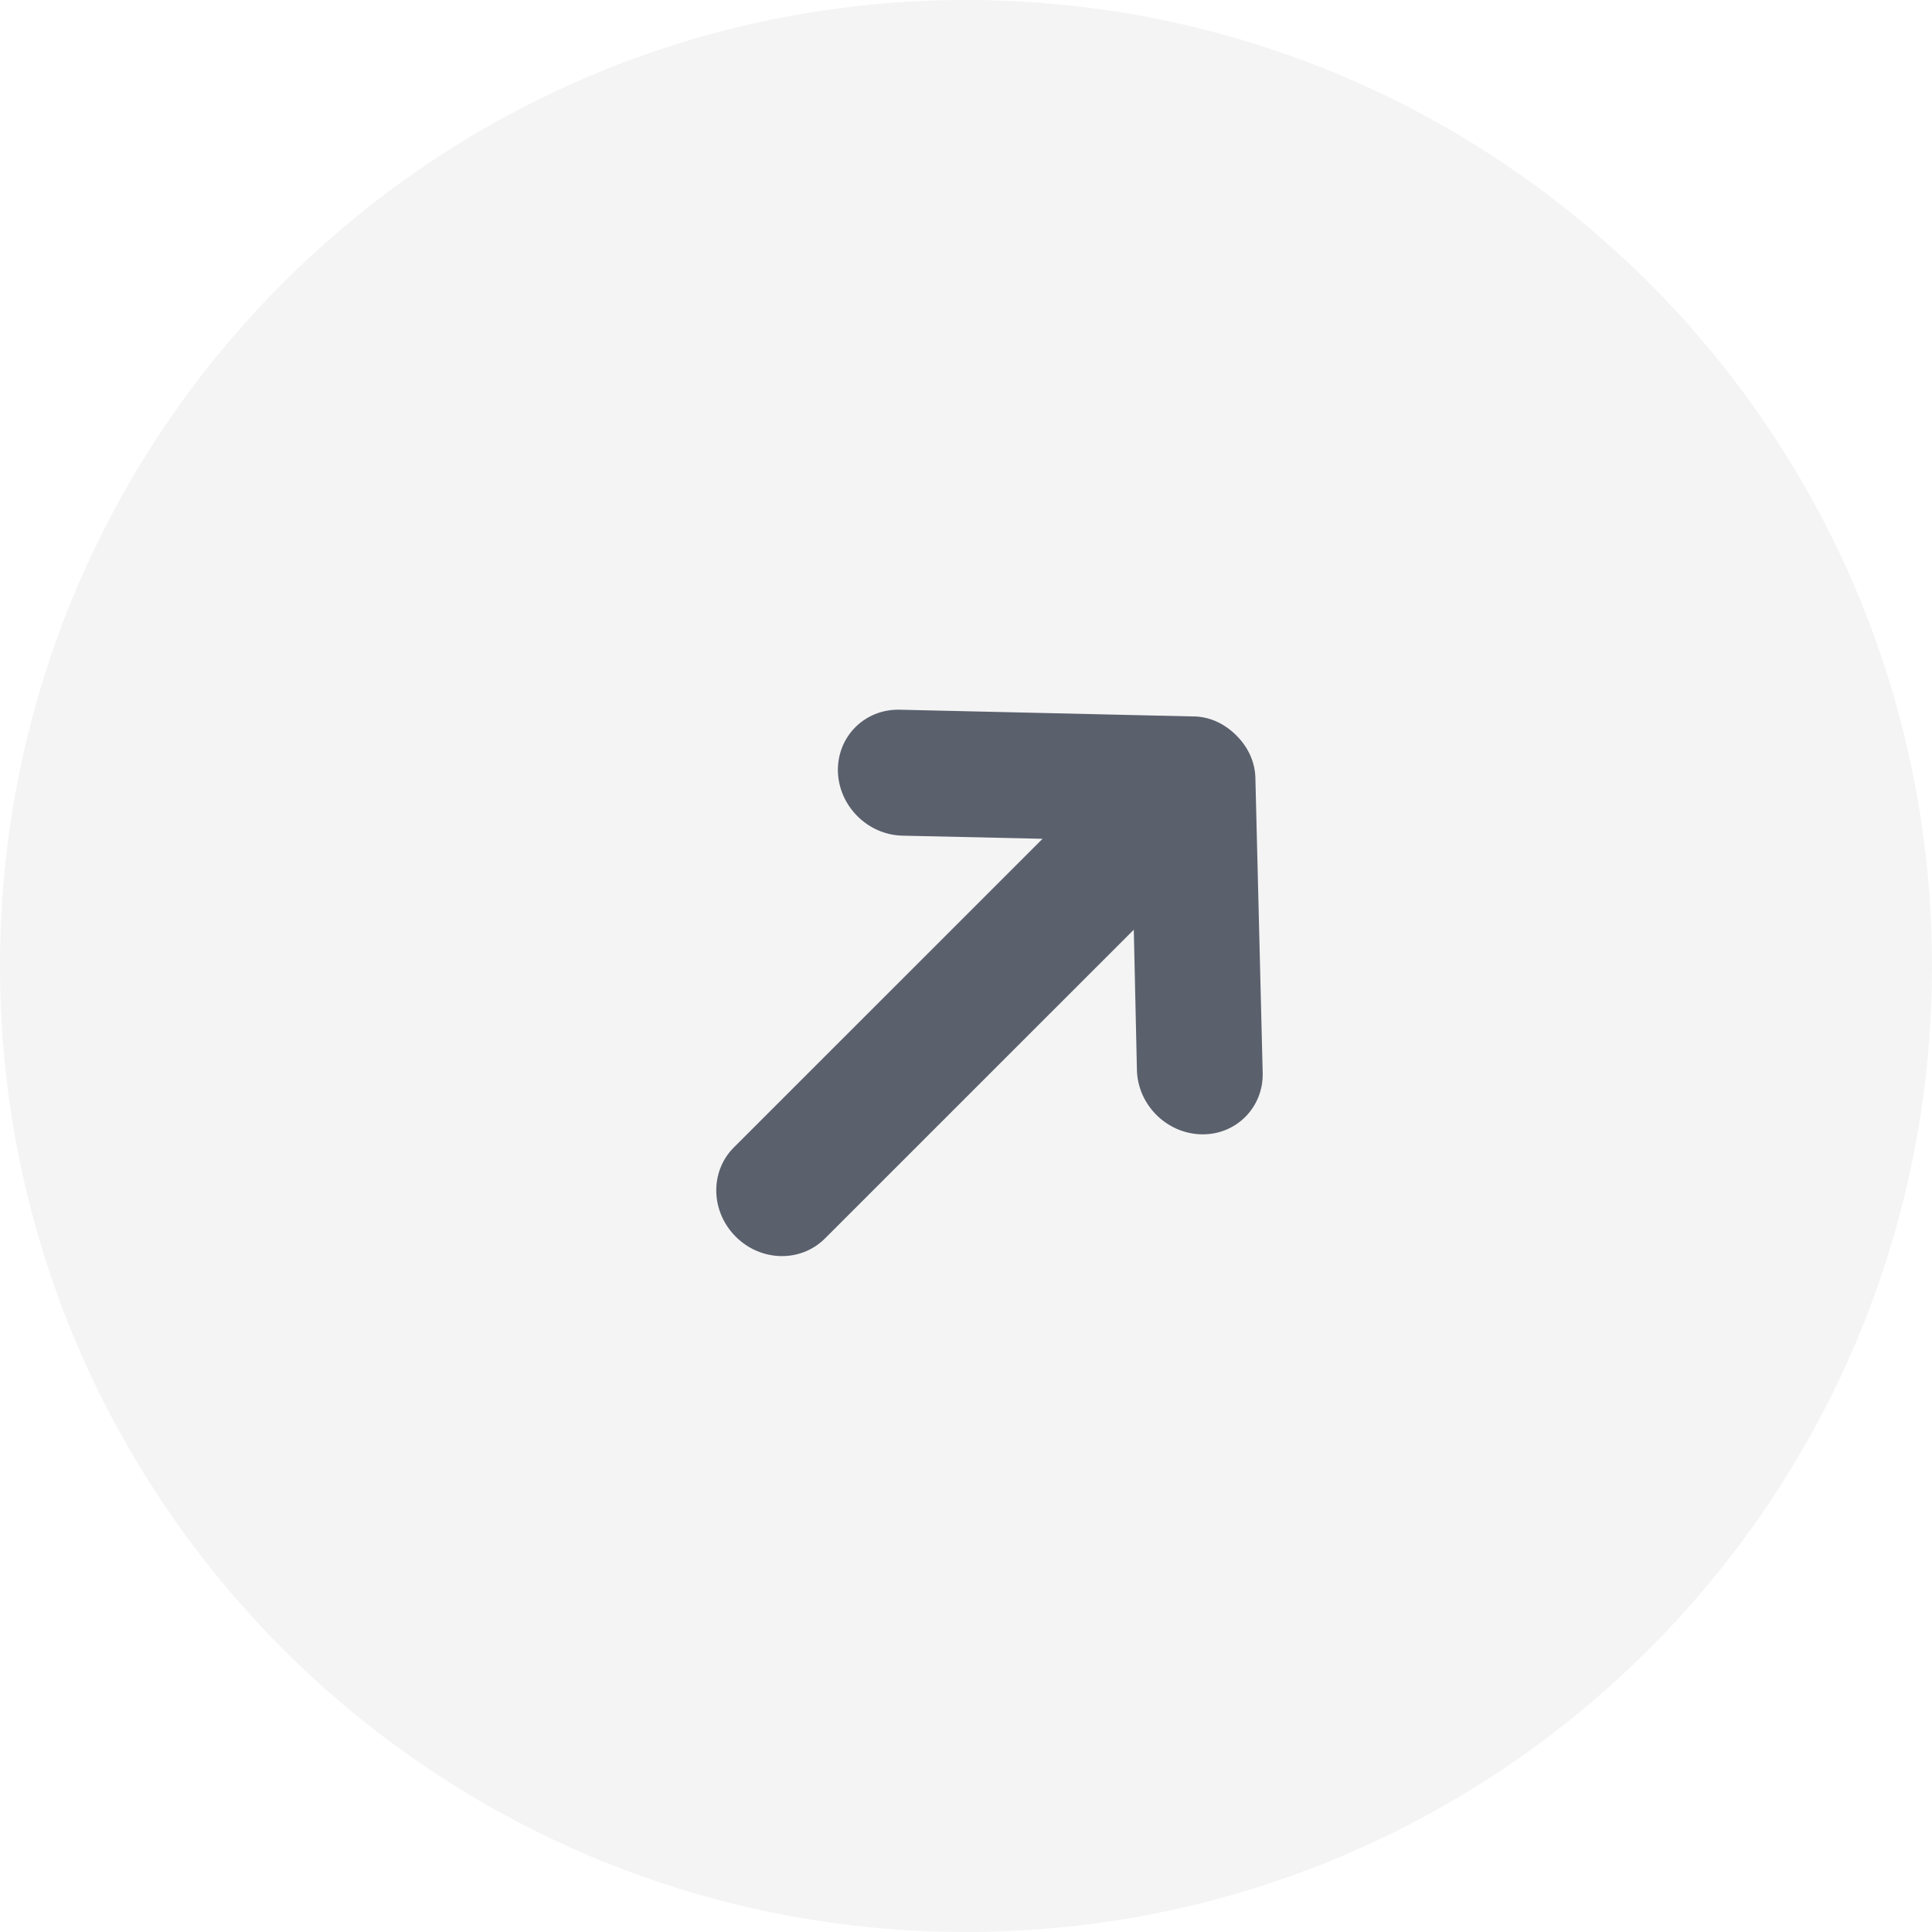
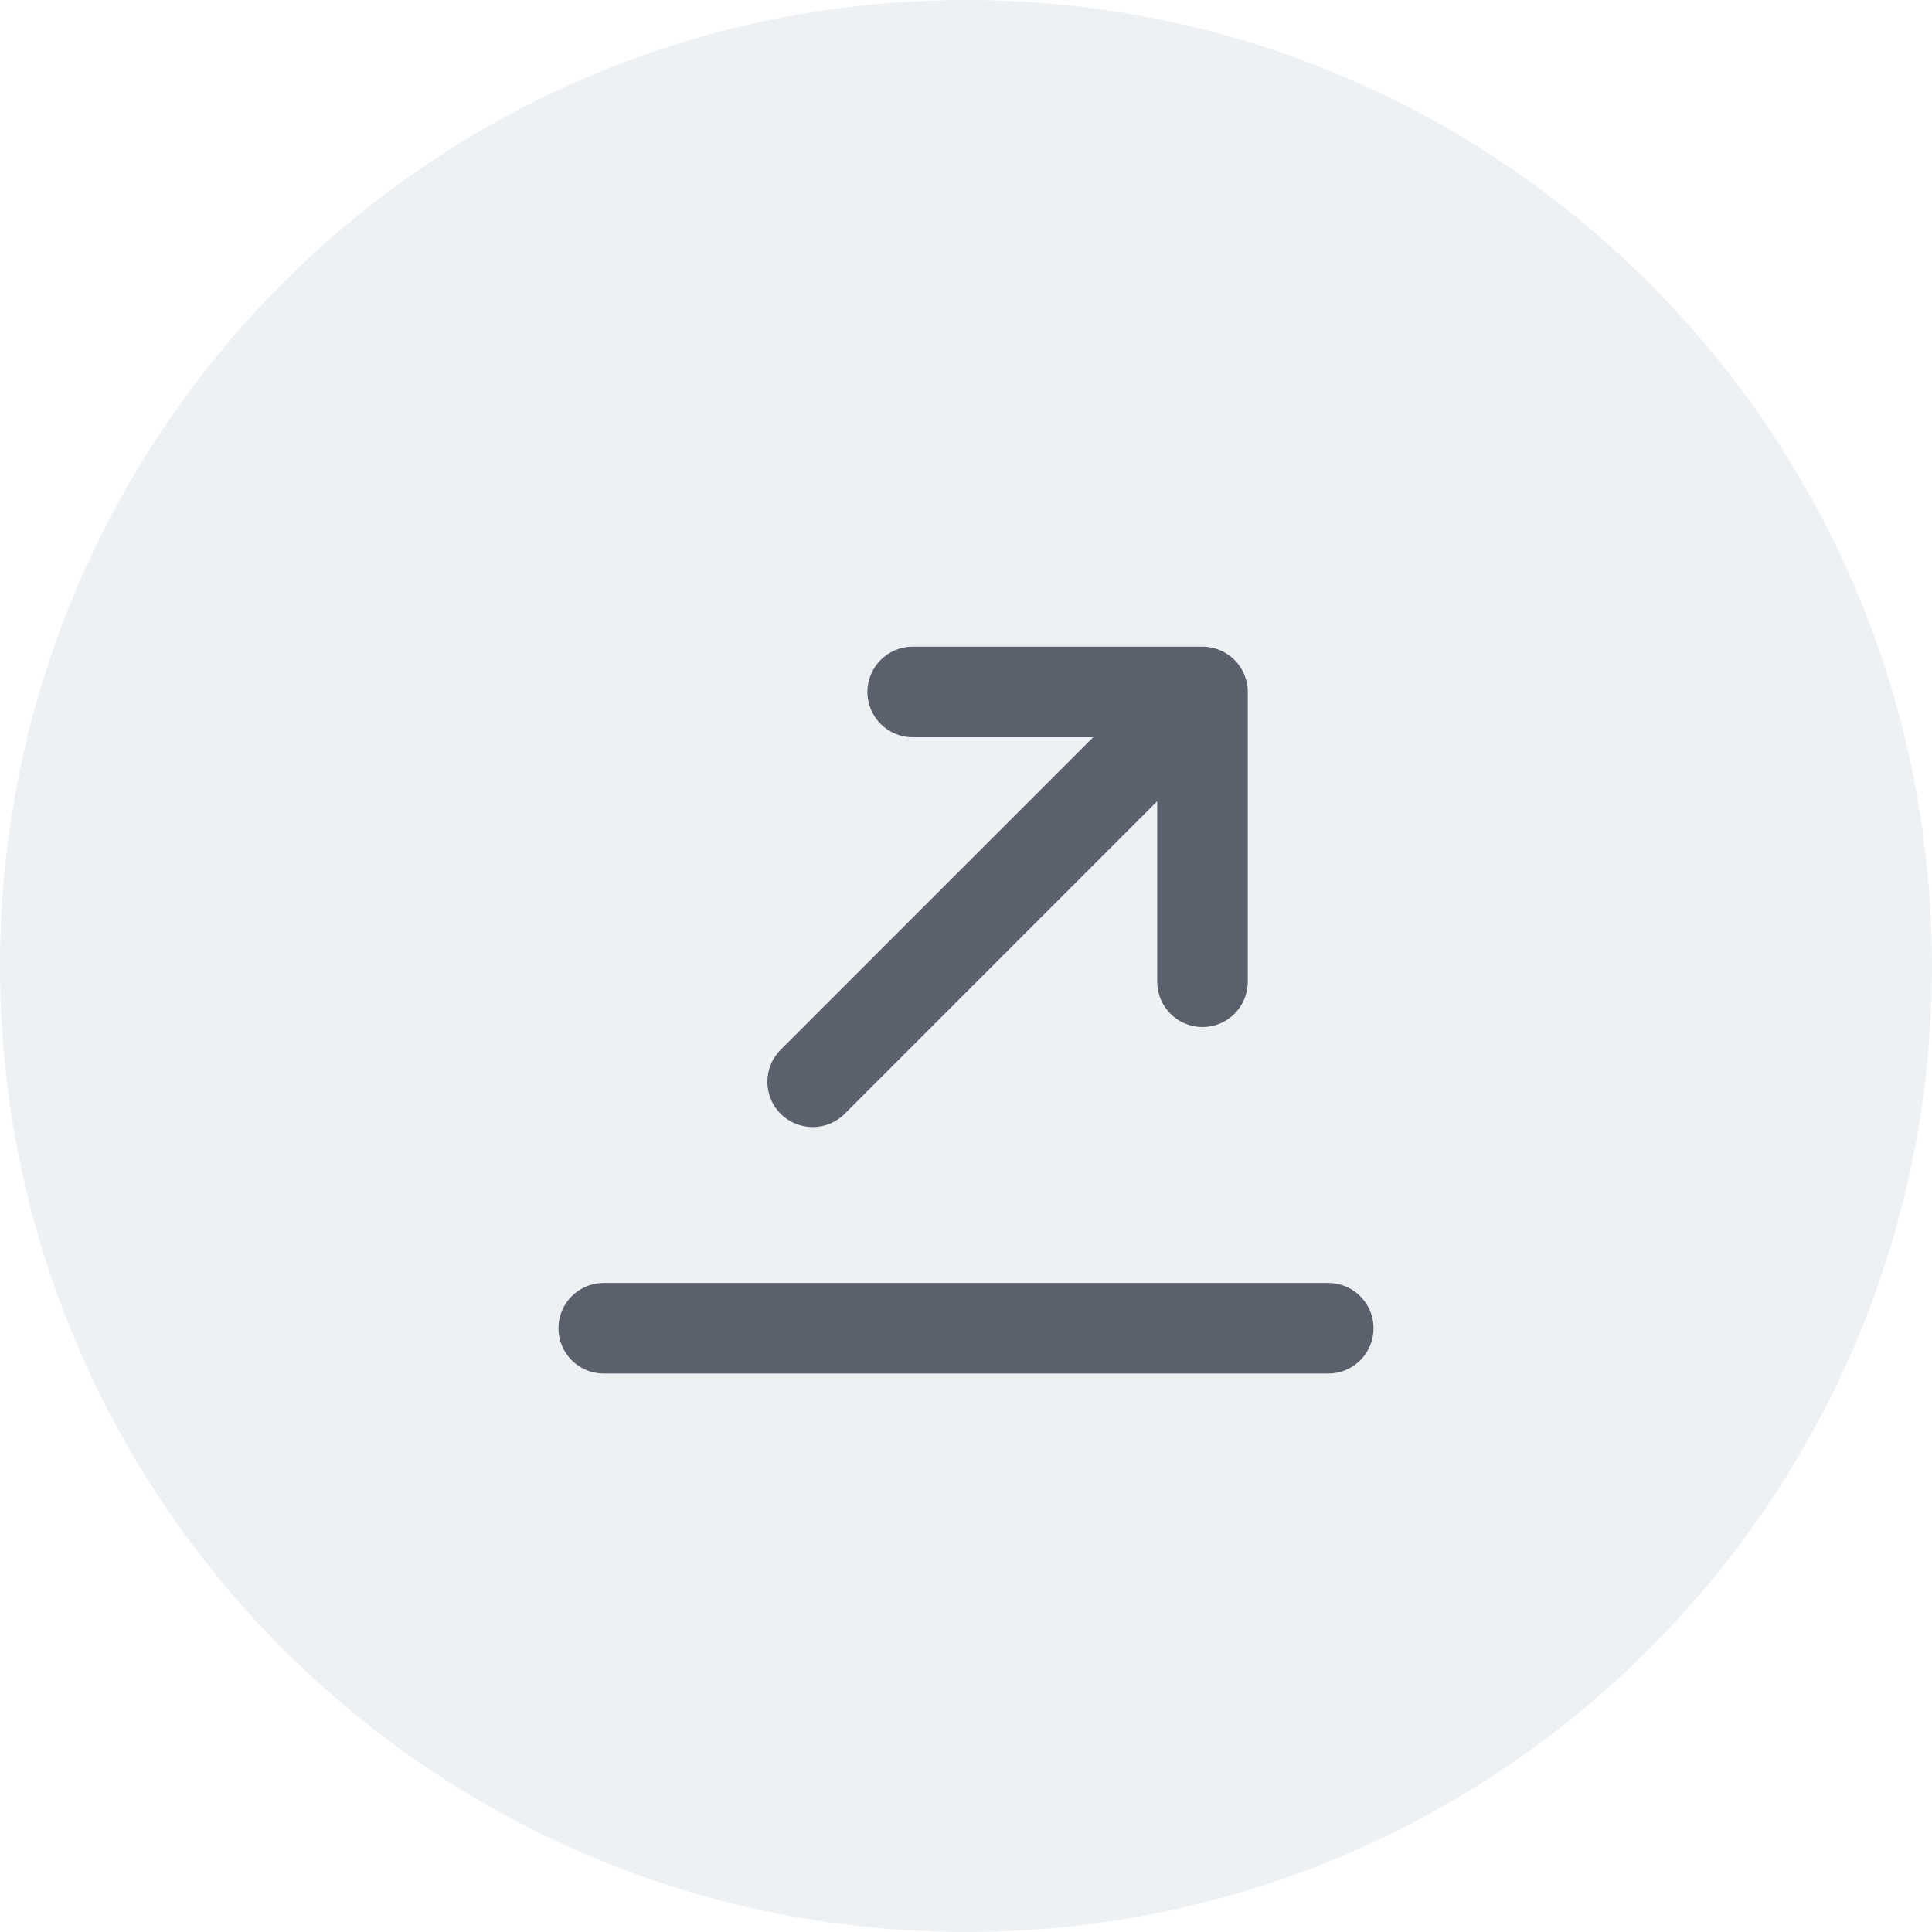
<svg xmlns="http://www.w3.org/2000/svg" width="32" height="32" viewBox="0 0 32 32" fill="none">
-   <circle cx="16" cy="16" r="16" fill="#F4F4F4" />
-   <path d="M14.899 11.755L19.738 11.866C20.016 11.861 20.273 11.976 20.478 12.181C20.683 12.386 20.796 12.641 20.794 12.921L20.914 17.77C20.928 18.345 20.471 18.802 19.896 18.788C19.321 18.774 18.845 18.298 18.831 17.723L18.779 15.399L13.664 20.513C13.263 20.914 12.603 20.9 12.186 20.483C11.769 20.066 11.755 19.406 12.153 19.007L17.268 13.893L14.944 13.841C14.369 13.826 13.893 13.35 13.878 12.775C13.867 12.198 14.322 11.743 14.899 11.755Z" fill="#5B606D" />
+   <circle cx="16" cy="16" r="16" fill="#EEF1F4" />
+   <path d="M22 22H10" stroke="#5B606D" stroke-width="1.5" stroke-linecap="round" />
+   <path fill-rule="evenodd" clip-rule="evenodd" d="M19.917 10.711C20.331 10.711 20.667 11.046 20.667 11.461V16.261C20.667 16.675 20.331 17.011 19.917 17.011C19.503 17.011 19.167 16.675 19.167 16.261L19.167 13.271L13.991 18.448C13.698 18.741 13.223 18.741 12.93 18.448C12.637 18.155 12.637 17.68 12.93 17.387L18.107 12.211L15.117 12.211C14.703 12.211 14.367 11.875 14.367 11.461C14.367 11.046 14.703 10.711 15.117 10.711L19.917 10.711Z" fill="#5B606D" />
</svg>
